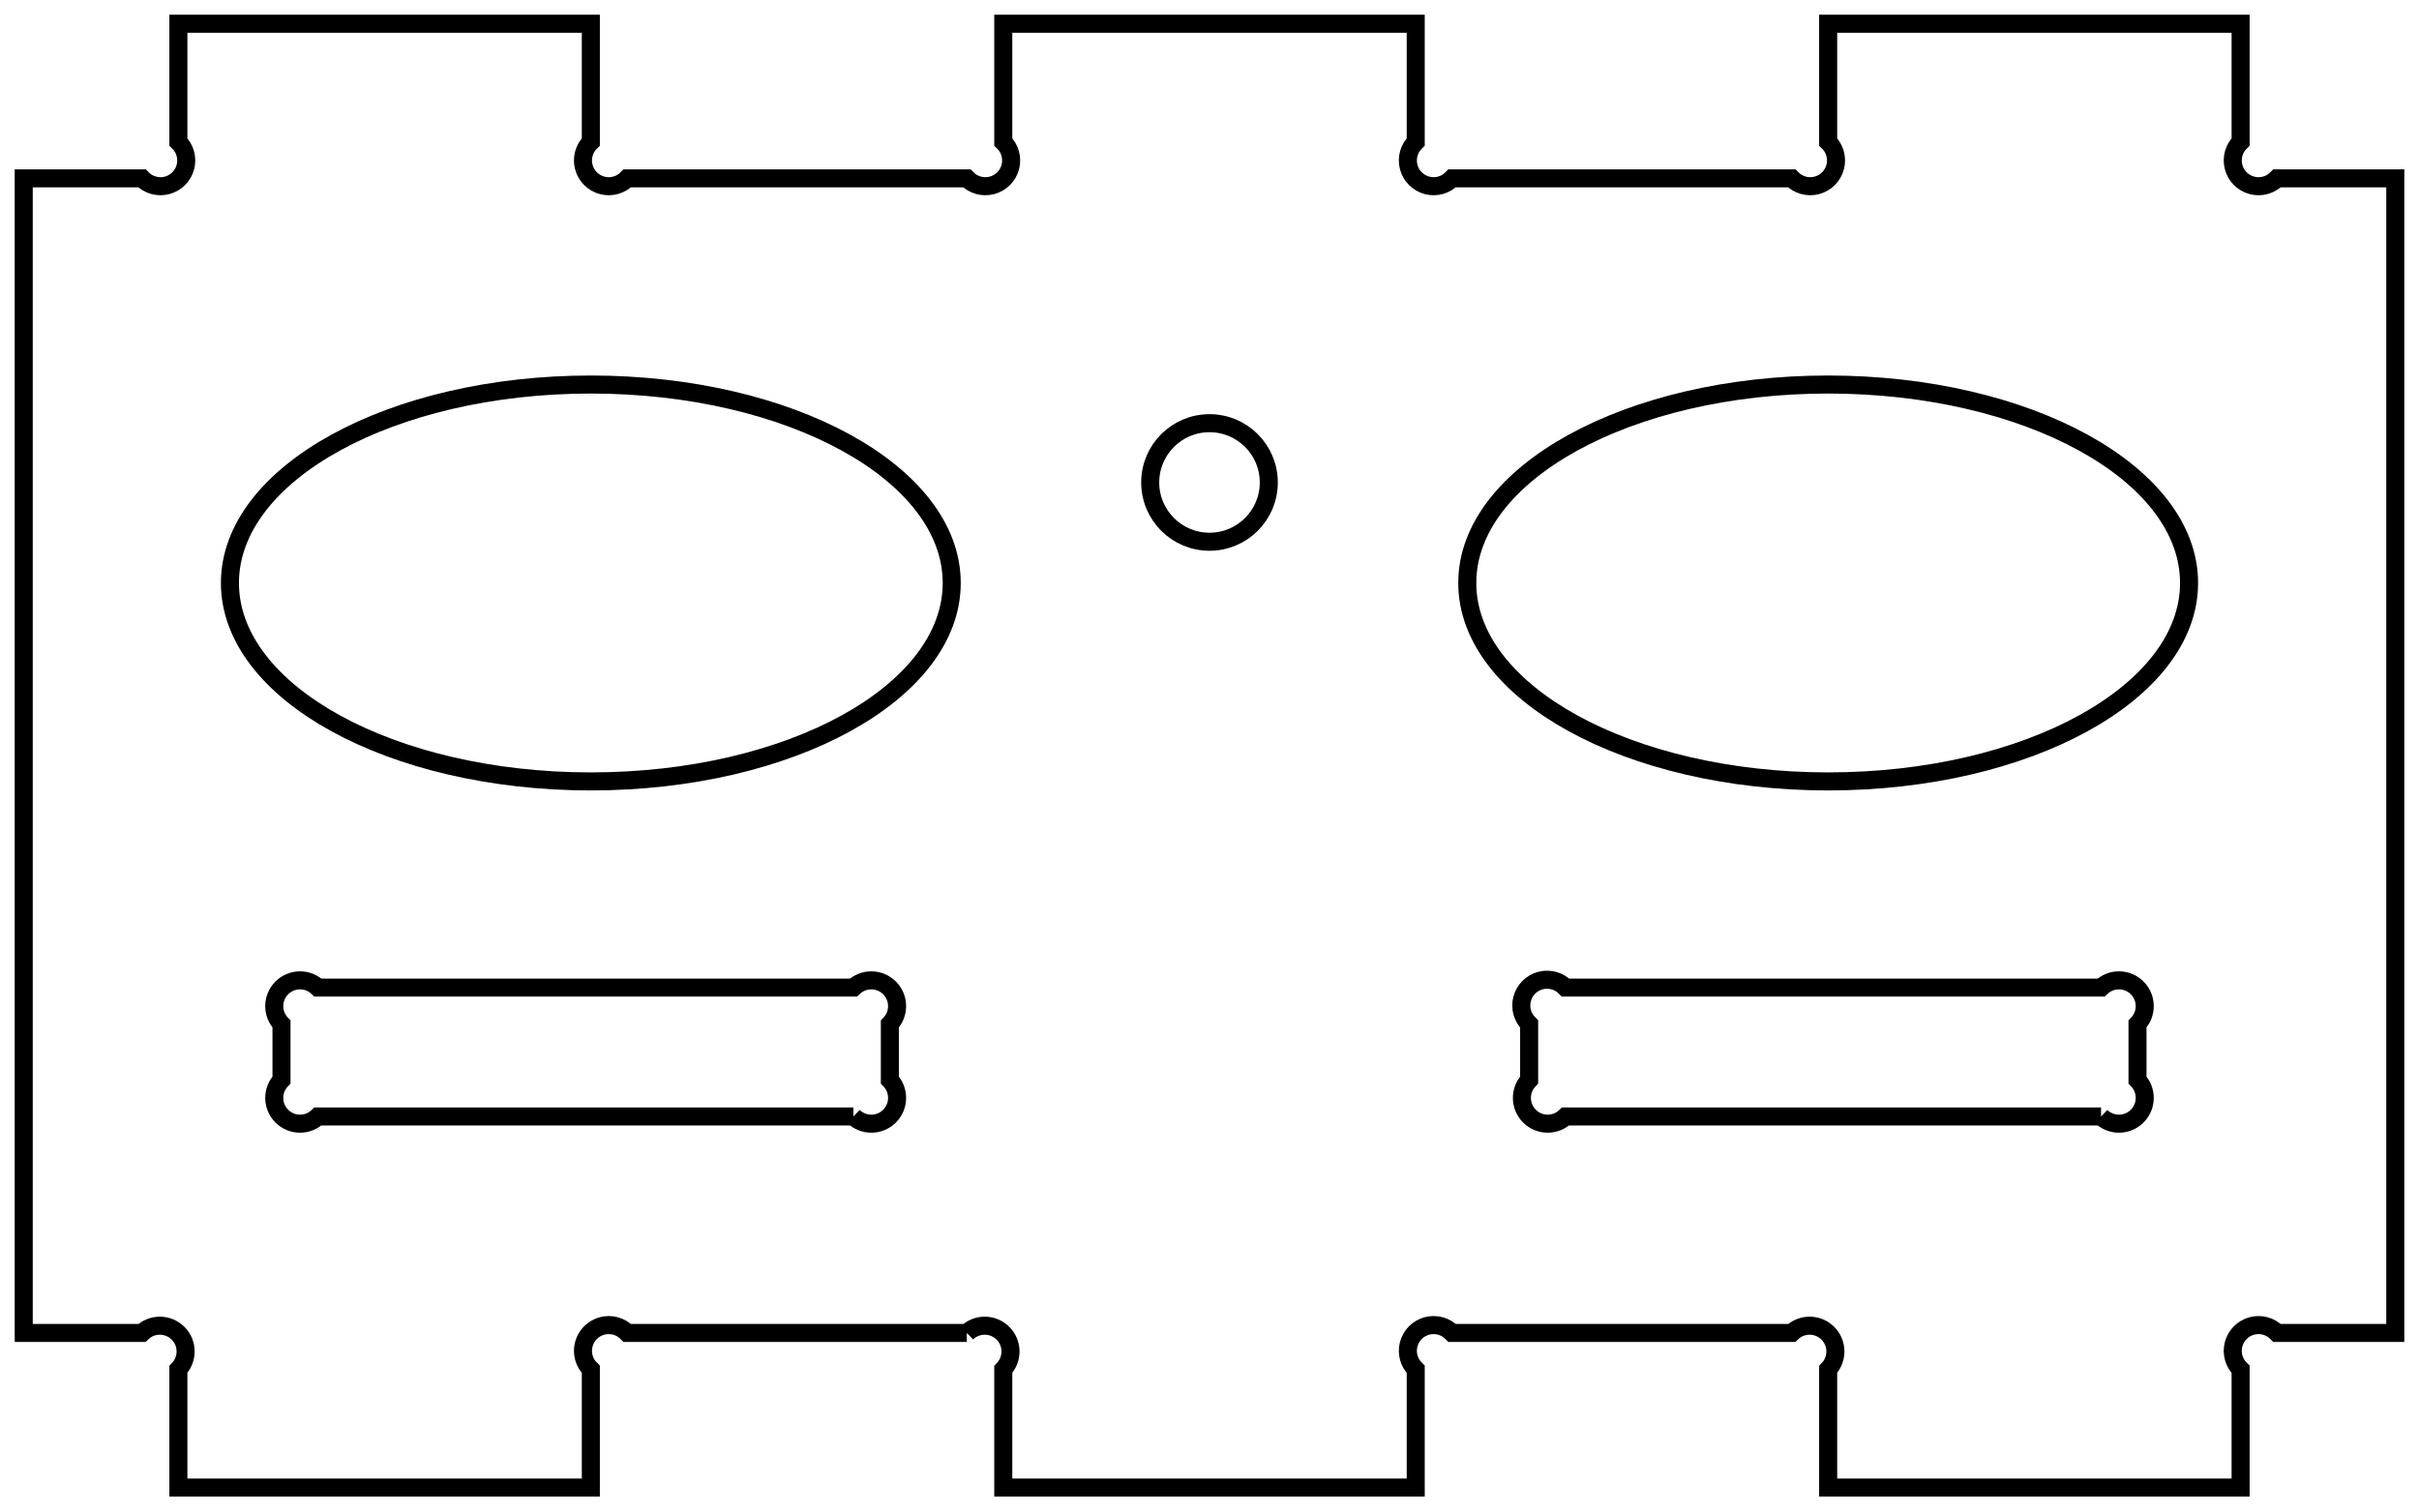
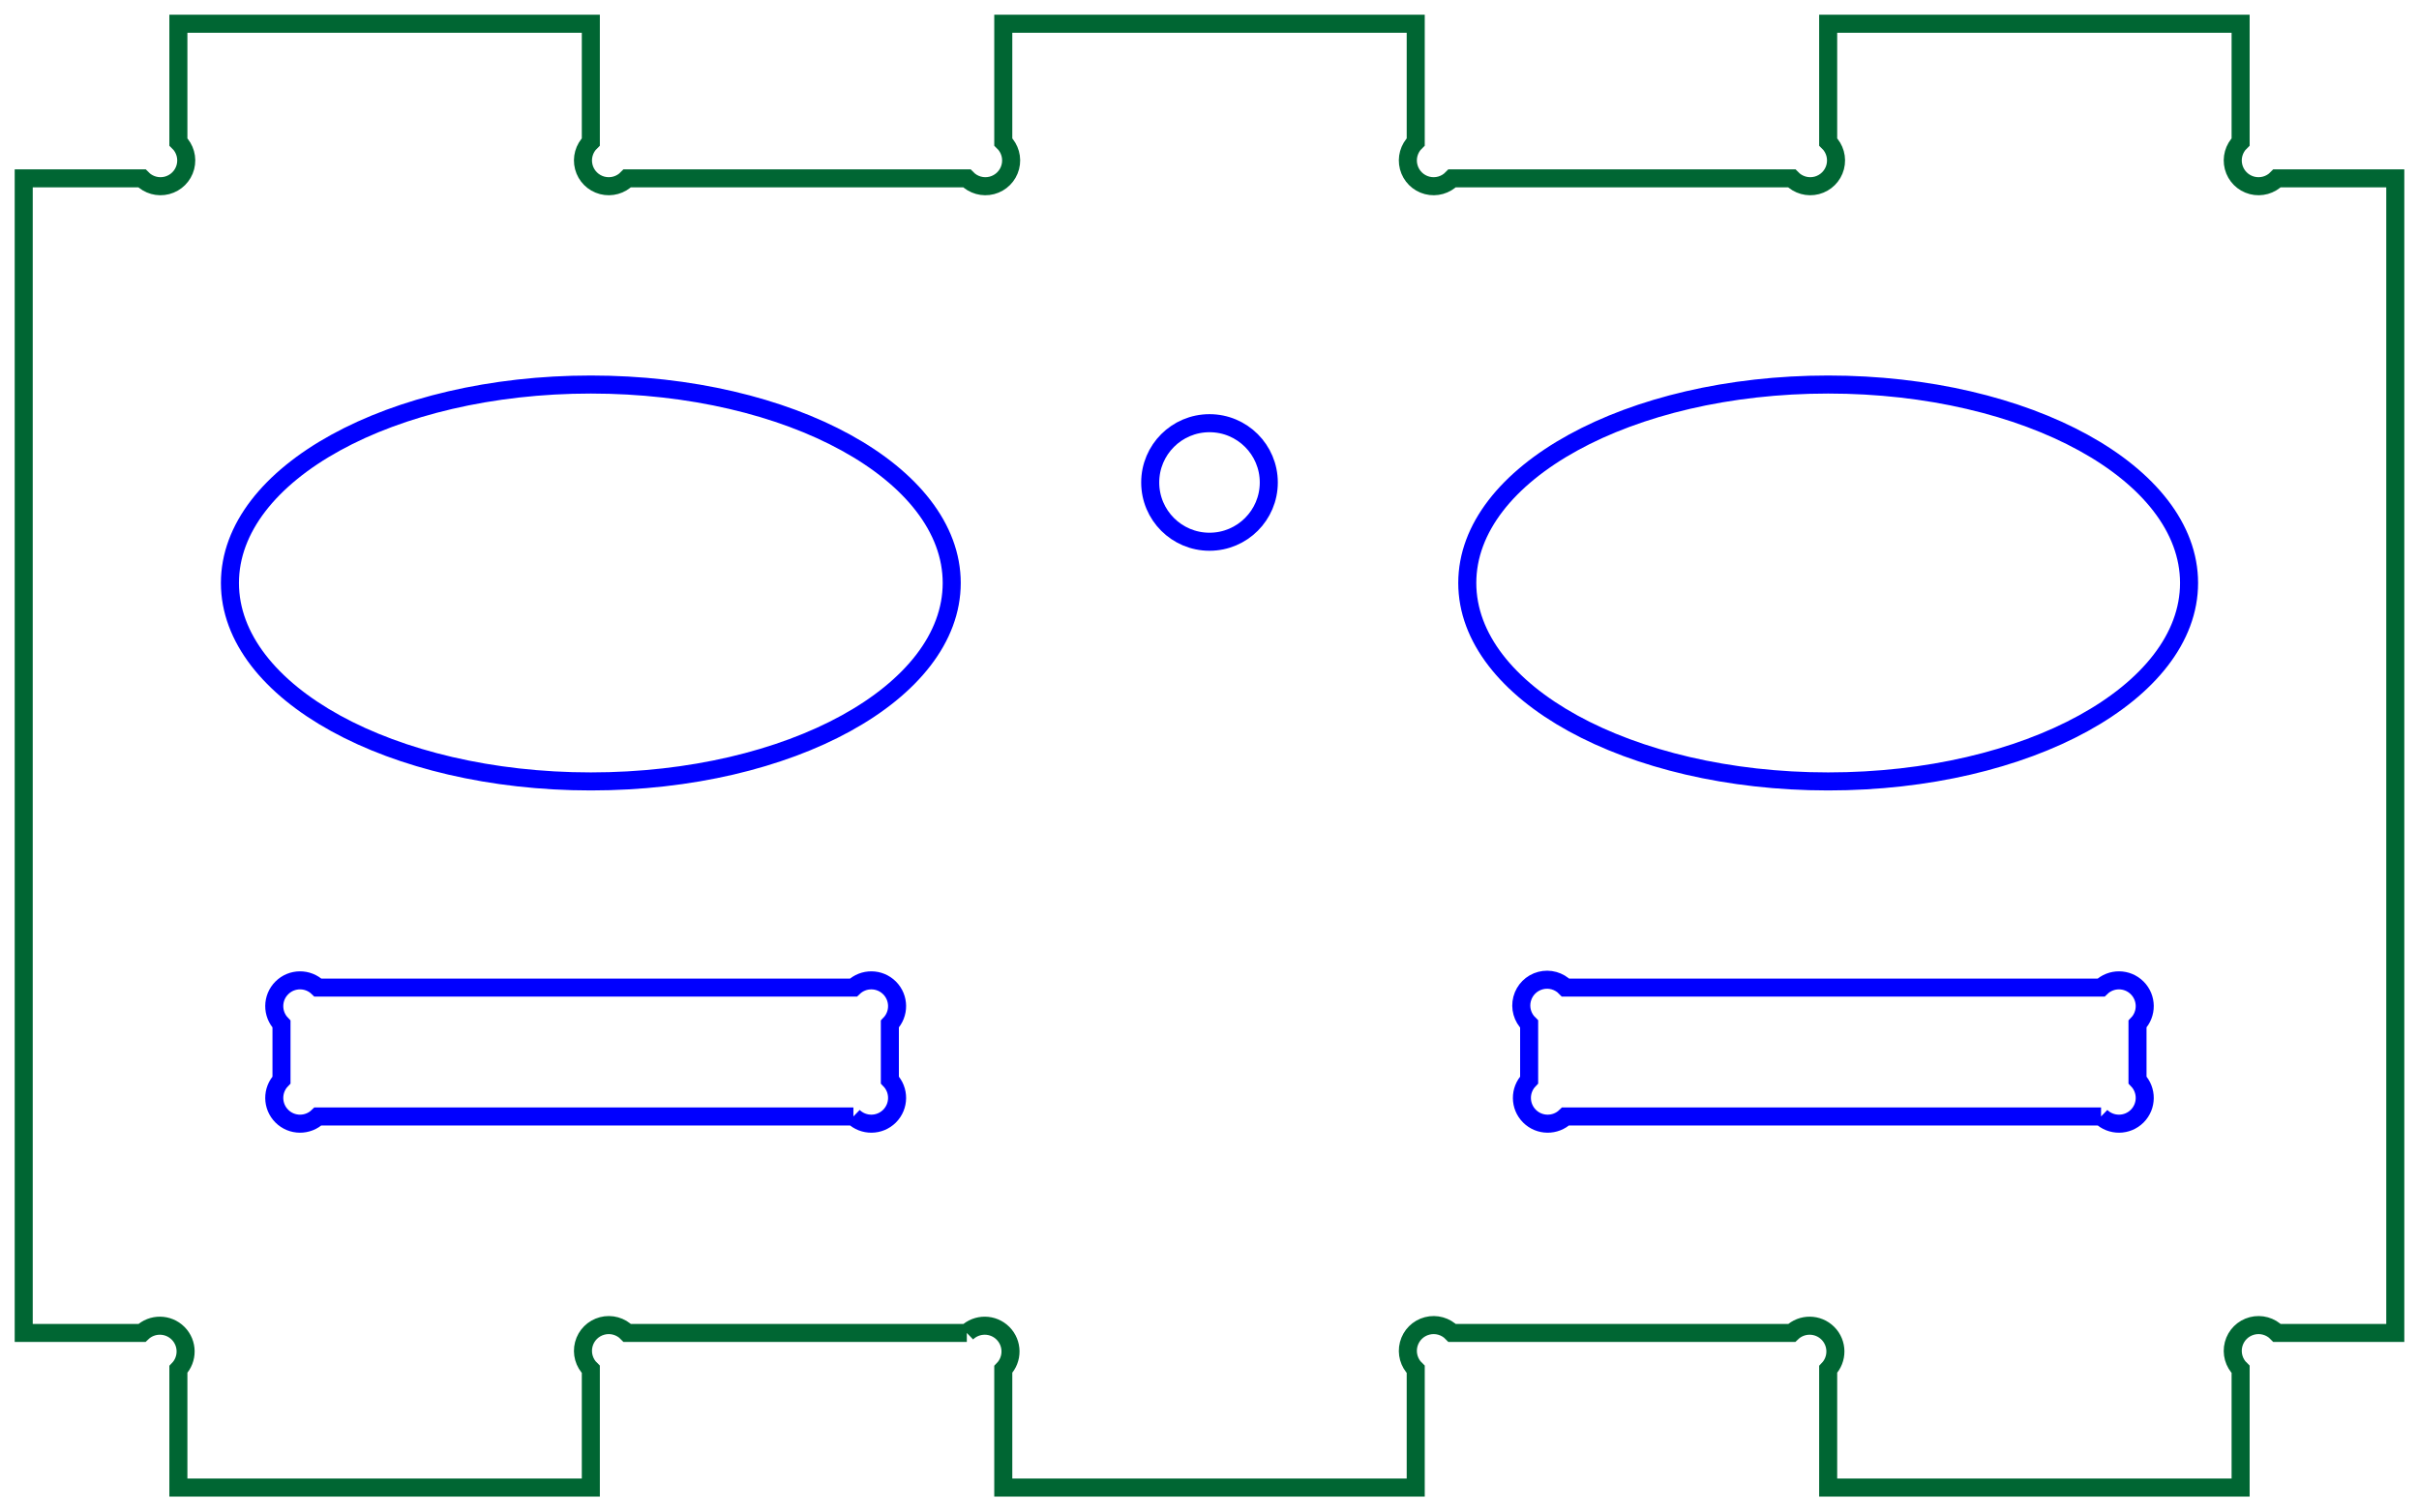
- <svg xmlns="http://www.w3.org/2000/svg" width="46.92mm" height="29.32mm" viewBox="0 0 46.92 29.32" version="1.1">
+ <svg xmlns="http://www.w3.org/2000/svg" width="46.92mm" height="29.32mm" viewBox="0 0 46.92 29.32" version="1.1" id="svg8519">
+   <defs id="defs8523" />
  <g id="Sketch006" transform="translate(-63.999,158.4543) scale(1,-1)">
-     <path id="Sketch006_w0000" d="M 82.752 132.594 L 76.166 132.594 A 0.5 0.5 0 1 1 75.459 131.887 L 75.459 129.594 L 67.459 129.594 L 67.459 131.887 A 0.5 0.5 0 0 1 66.752 132.594 L 64.459 132.594 L 64.459 154.994 L 66.752 154.994 A 0.5 0.5 0 1 1 67.459 155.701 L 67.459 157.994 L 75.459 157.994 L 75.459 155.701 A 0.5 0.5 0 1 1 76.166 154.994 L 82.752 154.994 A 0.5 0.5 0 1 1 83.459 155.701 L 83.459 157.994 L 91.459 157.994 L 91.459 155.701 A 0.5 0.5 0 1 1 92.166 154.994 L 98.752 154.994 A 0.5 0.5 0 1 1 99.459 155.701 L 99.459 157.994 L 107.459 157.994 L 107.459 155.701 A 0.5 0.5 0 1 1 108.166 154.994 L 110.459 154.994 L 110.459 132.594 L 108.166 132.594 A 0.5 0.5 0 1 1 107.459 131.887 L 107.459 129.594 L 99.459 129.594 L 99.459 131.887 A 0.5 0.5 0 0 1 98.752 132.594 L 92.166 132.594 A 0.5 0.5 0 1 1 91.459 131.887 L 91.459 129.594 L 83.459 129.594 L 83.459 131.887 A 0.5 0.5 0 0 1 82.752 132.594 " stroke="#000000" stroke-width="0.35 px" style="stroke-width:0.35;stroke-miterlimit:4;stroke-dasharray:none;fill:none;fill-rule: evenodd " />
-     <path id="Sketch006_w0001" d="M 104.752 136.794 A 0.5 0.5 0 0 1 105.459 137.501 L 105.459 138.587 A 0.5 0.5 0 0 1 104.752 139.294 L 94.366 139.294 A 0.5 0.5 0 1 1 93.659 138.587 L 93.659 137.501 A 0.5 0.5 0 0 1 94.366 136.794 L 104.752 136.794 " stroke="#000000" stroke-width="0.35 px" style="stroke-width:0.35;stroke-miterlimit:4;stroke-dasharray:none;fill:none;fill-rule: evenodd " />
-     <path id="Sketch006_w0002" d="M 80.552 136.794 A 0.5 0.5 0 0 1 81.259 137.501 L 81.259 138.587 A 0.5 0.5 0 0 1 80.552 139.294 L 70.166 139.294 A 0.5 0.5 0 0 1 69.459 138.587 L 69.459 137.501 A 0.5 0.5 0 0 1 70.166 136.794 L 80.552 136.794 " stroke="#000000" stroke-width="0.35 px" style="stroke-width:0.35;stroke-miterlimit:4;stroke-dasharray:none;fill:none;fill-rule: evenodd " />
-     <circle cx="87.459" cy="149.094" r="1.15" stroke="#000000" stroke-width="0.35 px" style="stroke-width:0.35;stroke-miterlimit:4;stroke-dasharray:none;fill:none" />
-     <path id="Sketch006_w0004" d="M 92.459 147.144 A 7.0 3.85 1.19939613796e-11 0 1 106.459 147.144 A 7.0 3.85 1.19939613796e-11 0 1 92.459 147.144 " stroke="#000000" stroke-width="0.35 px" style="stroke-width:0.35;stroke-miterlimit:4;stroke-dasharray:none;fill:none;fill-rule: evenodd " />
-     <path id="Sketch006_w0005" d="M 82.459 147.144 A 7.0 3.85 -0.0 0 1 68.459 147.144 A 7.0 3.85 -0.0 0 1 82.459 147.144 " stroke="#000000" stroke-width="0.35 px" style="stroke-width:0.35;stroke-miterlimit:4;stroke-dasharray:none;fill:none;fill-rule: evenodd " />
+     <path id="Sketch006_w0000" d="M 82.752 132.594 L 76.166 132.594 A 0.5 0.5 0 1 1 75.459 131.887 L 75.459 129.594 L 67.459 129.594 L 67.459 131.887 A 0.5 0.5 0 0 1 66.752 132.594 L 64.459 132.594 L 64.459 154.994 L 66.752 154.994 A 0.5 0.5 0 1 1 67.459 155.701 L 67.459 157.994 L 75.459 157.994 L 75.459 155.701 A 0.5 0.5 0 1 1 76.166 154.994 L 82.752 154.994 A 0.5 0.5 0 1 1 83.459 155.701 L 83.459 157.994 L 91.459 157.994 L 91.459 155.701 A 0.5 0.5 0 1 1 92.166 154.994 L 98.752 154.994 A 0.5 0.5 0 1 1 99.459 155.701 L 99.459 157.994 L 107.459 157.994 L 107.459 155.701 A 0.5 0.5 0 1 1 108.166 154.994 L 110.459 154.994 L 110.459 132.594 L 108.166 132.594 A 0.5 0.5 0 1 1 107.459 131.887 L 107.459 129.594 L 99.459 129.594 L 99.459 131.887 A 0.5 0.5 0 0 1 98.752 132.594 L 92.166 132.594 A 0.5 0.5 0 1 1 91.459 131.887 L 91.459 129.594 L 83.459 129.594 L 83.459 131.887 A 0.5 0.5 0 0 1 82.752 132.594 " stroke="#000000" stroke-width="0.35 px" style="stroke-width:0.35;stroke-miterlimit:4;stroke-dasharray:none;fill:none;fill-rule:evenodd;stroke:#006633;stroke-opacity:1" />
+     <path id="Sketch006_w0001" d="M 104.752 136.794 A 0.5 0.5 0 0 1 105.459 137.501 L 105.459 138.587 A 0.5 0.5 0 0 1 104.752 139.294 L 94.366 139.294 A 0.5 0.5 0 1 1 93.659 138.587 L 93.659 137.501 A 0.5 0.5 0 0 1 94.366 136.794 L 104.752 136.794 " stroke="#000000" stroke-width="0.35 px" style="stroke-width:0.35;stroke-miterlimit:4;stroke-dasharray:none;fill:none;fill-rule:evenodd;stroke:#0000ff;stroke-opacity:1" />
+     <path id="Sketch006_w0002" d="M 80.552 136.794 A 0.5 0.5 0 0 1 81.259 137.501 L 81.259 138.587 A 0.5 0.5 0 0 1 80.552 139.294 L 70.166 139.294 A 0.5 0.5 0 0 1 69.459 138.587 L 69.459 137.501 A 0.5 0.5 0 0 1 70.166 136.794 L 80.552 136.794 " stroke="#000000" stroke-width="0.35 px" style="stroke-width:0.35;stroke-miterlimit:4;stroke-dasharray:none;fill:none;fill-rule:evenodd;stroke:#0000ff;stroke-opacity:1" />
+     <circle cx="87.459" cy="149.094" r="1.15" stroke="#000000" stroke-width="0.35 px" style="stroke-width:0.35;stroke-miterlimit:4;stroke-dasharray:none;fill:none;stroke:#0000ff;stroke-opacity:1" id="circle8512" />
+     <path id="Sketch006_w0004" d="M 92.459 147.144 A 7.0 3.85 1.19939613796e-11 0 1 106.459 147.144 A 7.0 3.85 1.19939613796e-11 0 1 92.459 147.144 " stroke="#000000" stroke-width="0.35 px" style="stroke-width:0.35;stroke-miterlimit:4;stroke-dasharray:none;fill:none;fill-rule:evenodd;stroke:#0000ff;stroke-opacity:1" />
+     <path id="Sketch006_w0005" d="M 82.459 147.144 A 7.0 3.85 -0.0 0 1 68.459 147.144 A 7.0 3.85 -0.0 0 1 82.459 147.144 " stroke="#000000" stroke-width="0.35 px" style="stroke-width:0.35;stroke-miterlimit:4;stroke-dasharray:none;fill:none;fill-rule:evenodd;stroke:#0000ff;stroke-opacity:1" />
  </g>
</svg>
